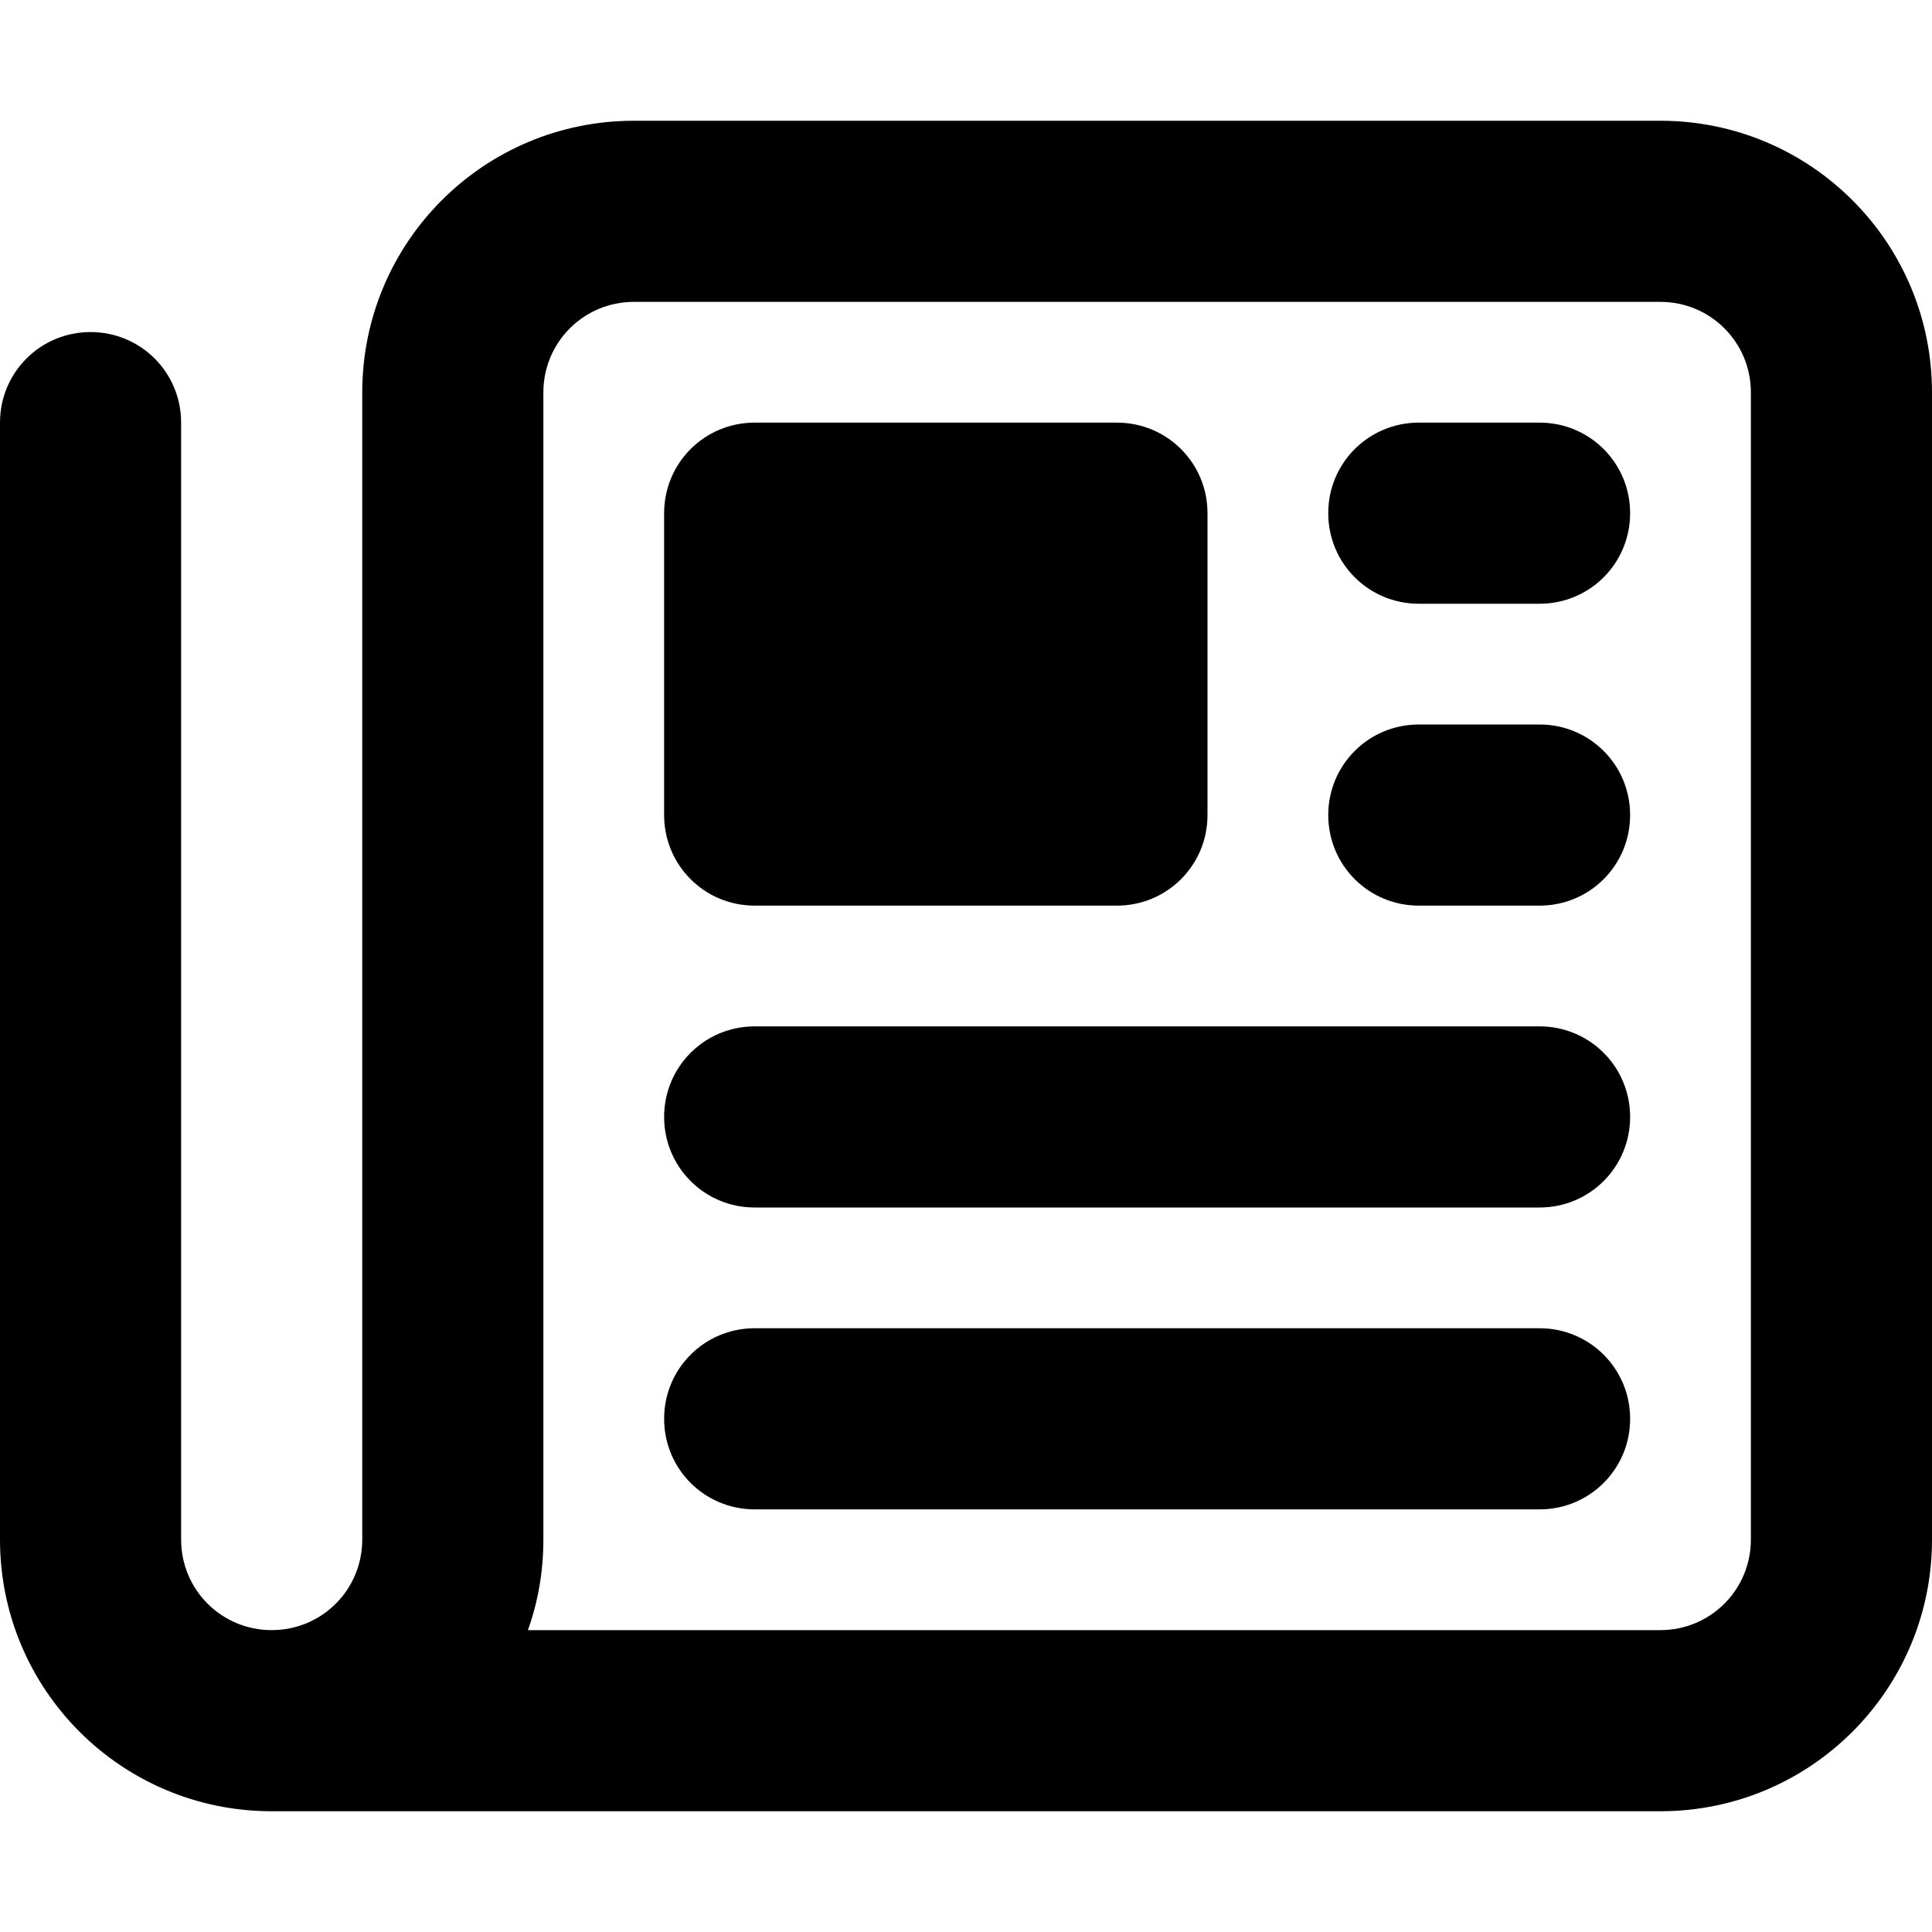
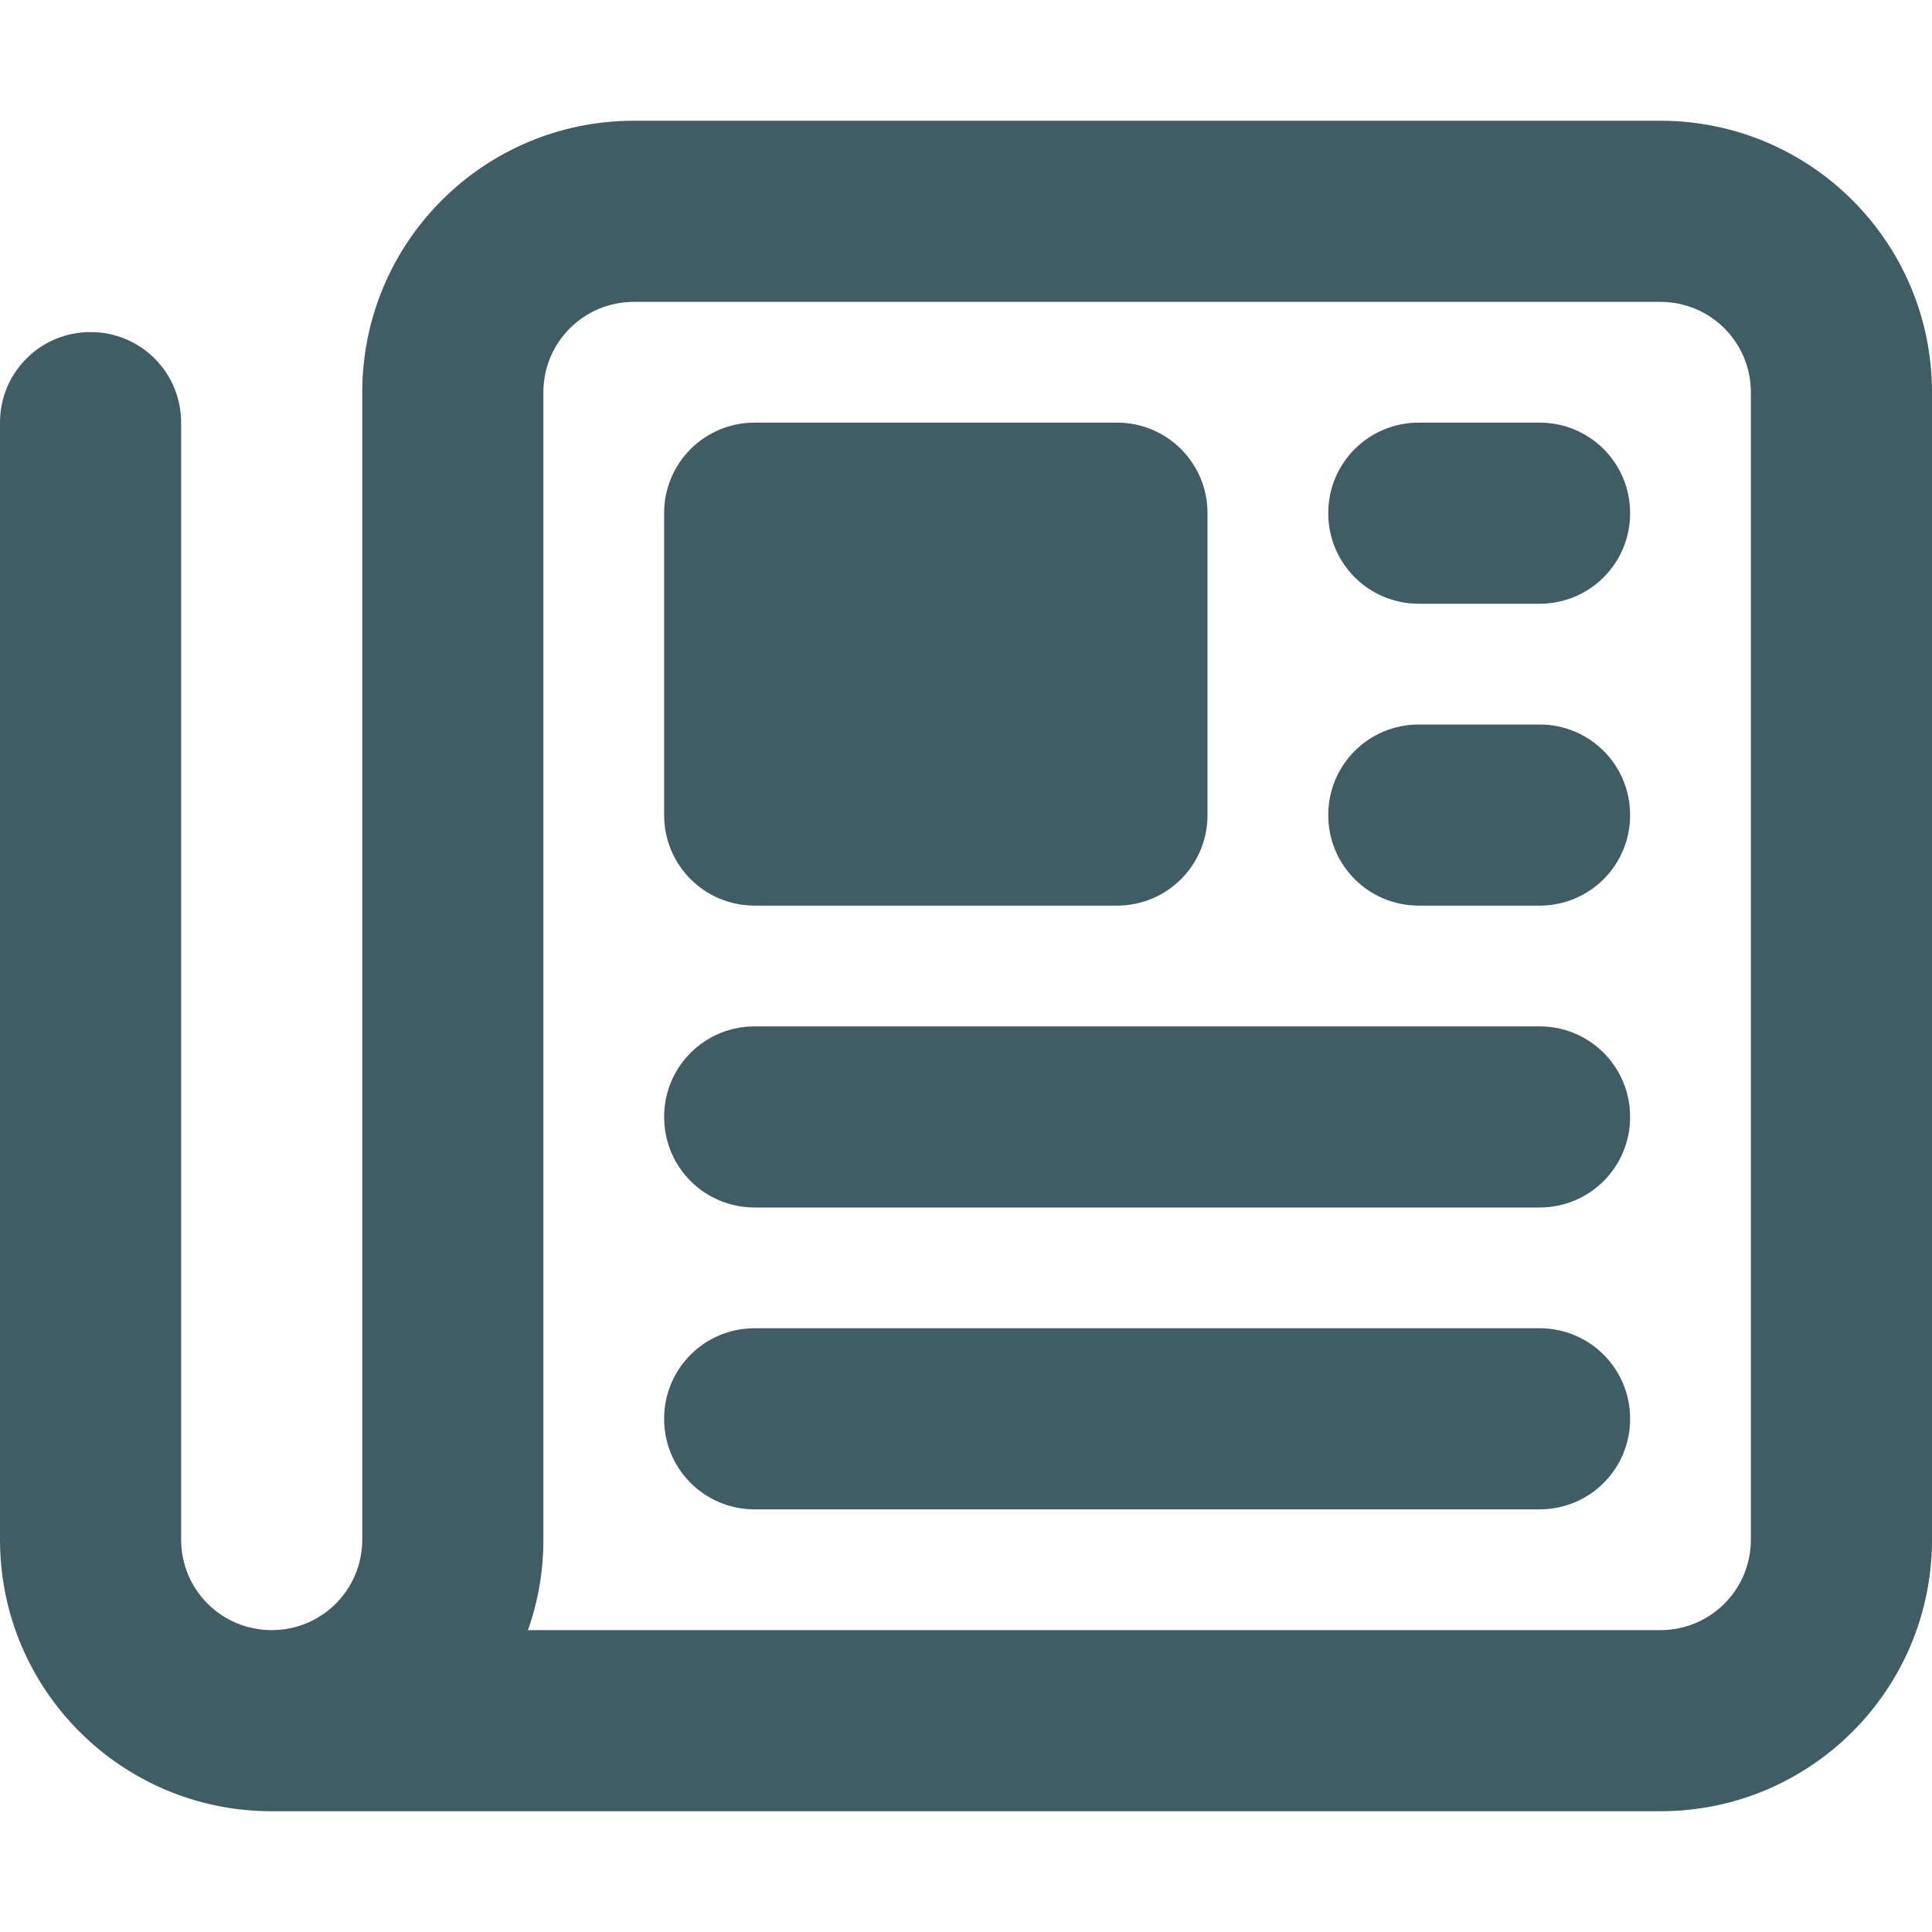
- <svg xmlns="http://www.w3.org/2000/svg" viewBox="0 0 512 512">
+ <svg xmlns="http://www.w3.org/2000/svg" fill="#405d64" viewBox="0 0 512 512">
  <path d="M168 80c-13.3 0-24 10.7-24 24V408c0 8.4-1.4 16.5-4.1 24H440c13.3 0 24-10.7 24-24V104c0-13.3-10.7-24-24-24H168zM72 480c-39.8 0-72-32.2-72-72V112C0 98.7 10.7 88 24 88s24 10.7 24 24V408c0 13.3 10.7 24 24 24s24-10.7 24-24V104c0-39.8 32.2-72 72-72H440c39.8 0 72 32.2 72 72V408c0 39.8-32.2 72-72 72H72zM176 136c0-13.3 10.7-24 24-24h96c13.3 0 24 10.7 24 24v80c0 13.3-10.7 24-24 24H200c-13.3 0-24-10.7-24-24V136zm200-24h32c13.3 0 24 10.7 24 24s-10.7 24-24 24H376c-13.3 0-24-10.7-24-24s10.7-24 24-24zm0 80h32c13.3 0 24 10.7 24 24s-10.7 24-24 24H376c-13.3 0-24-10.7-24-24s10.7-24 24-24zM200 272H408c13.3 0 24 10.7 24 24s-10.7 24-24 24H200c-13.3 0-24-10.7-24-24s10.7-24 24-24zm0 80H408c13.3 0 24 10.7 24 24s-10.7 24-24 24H200c-13.3 0-24-10.7-24-24s10.7-24 24-24z" />
</svg>
